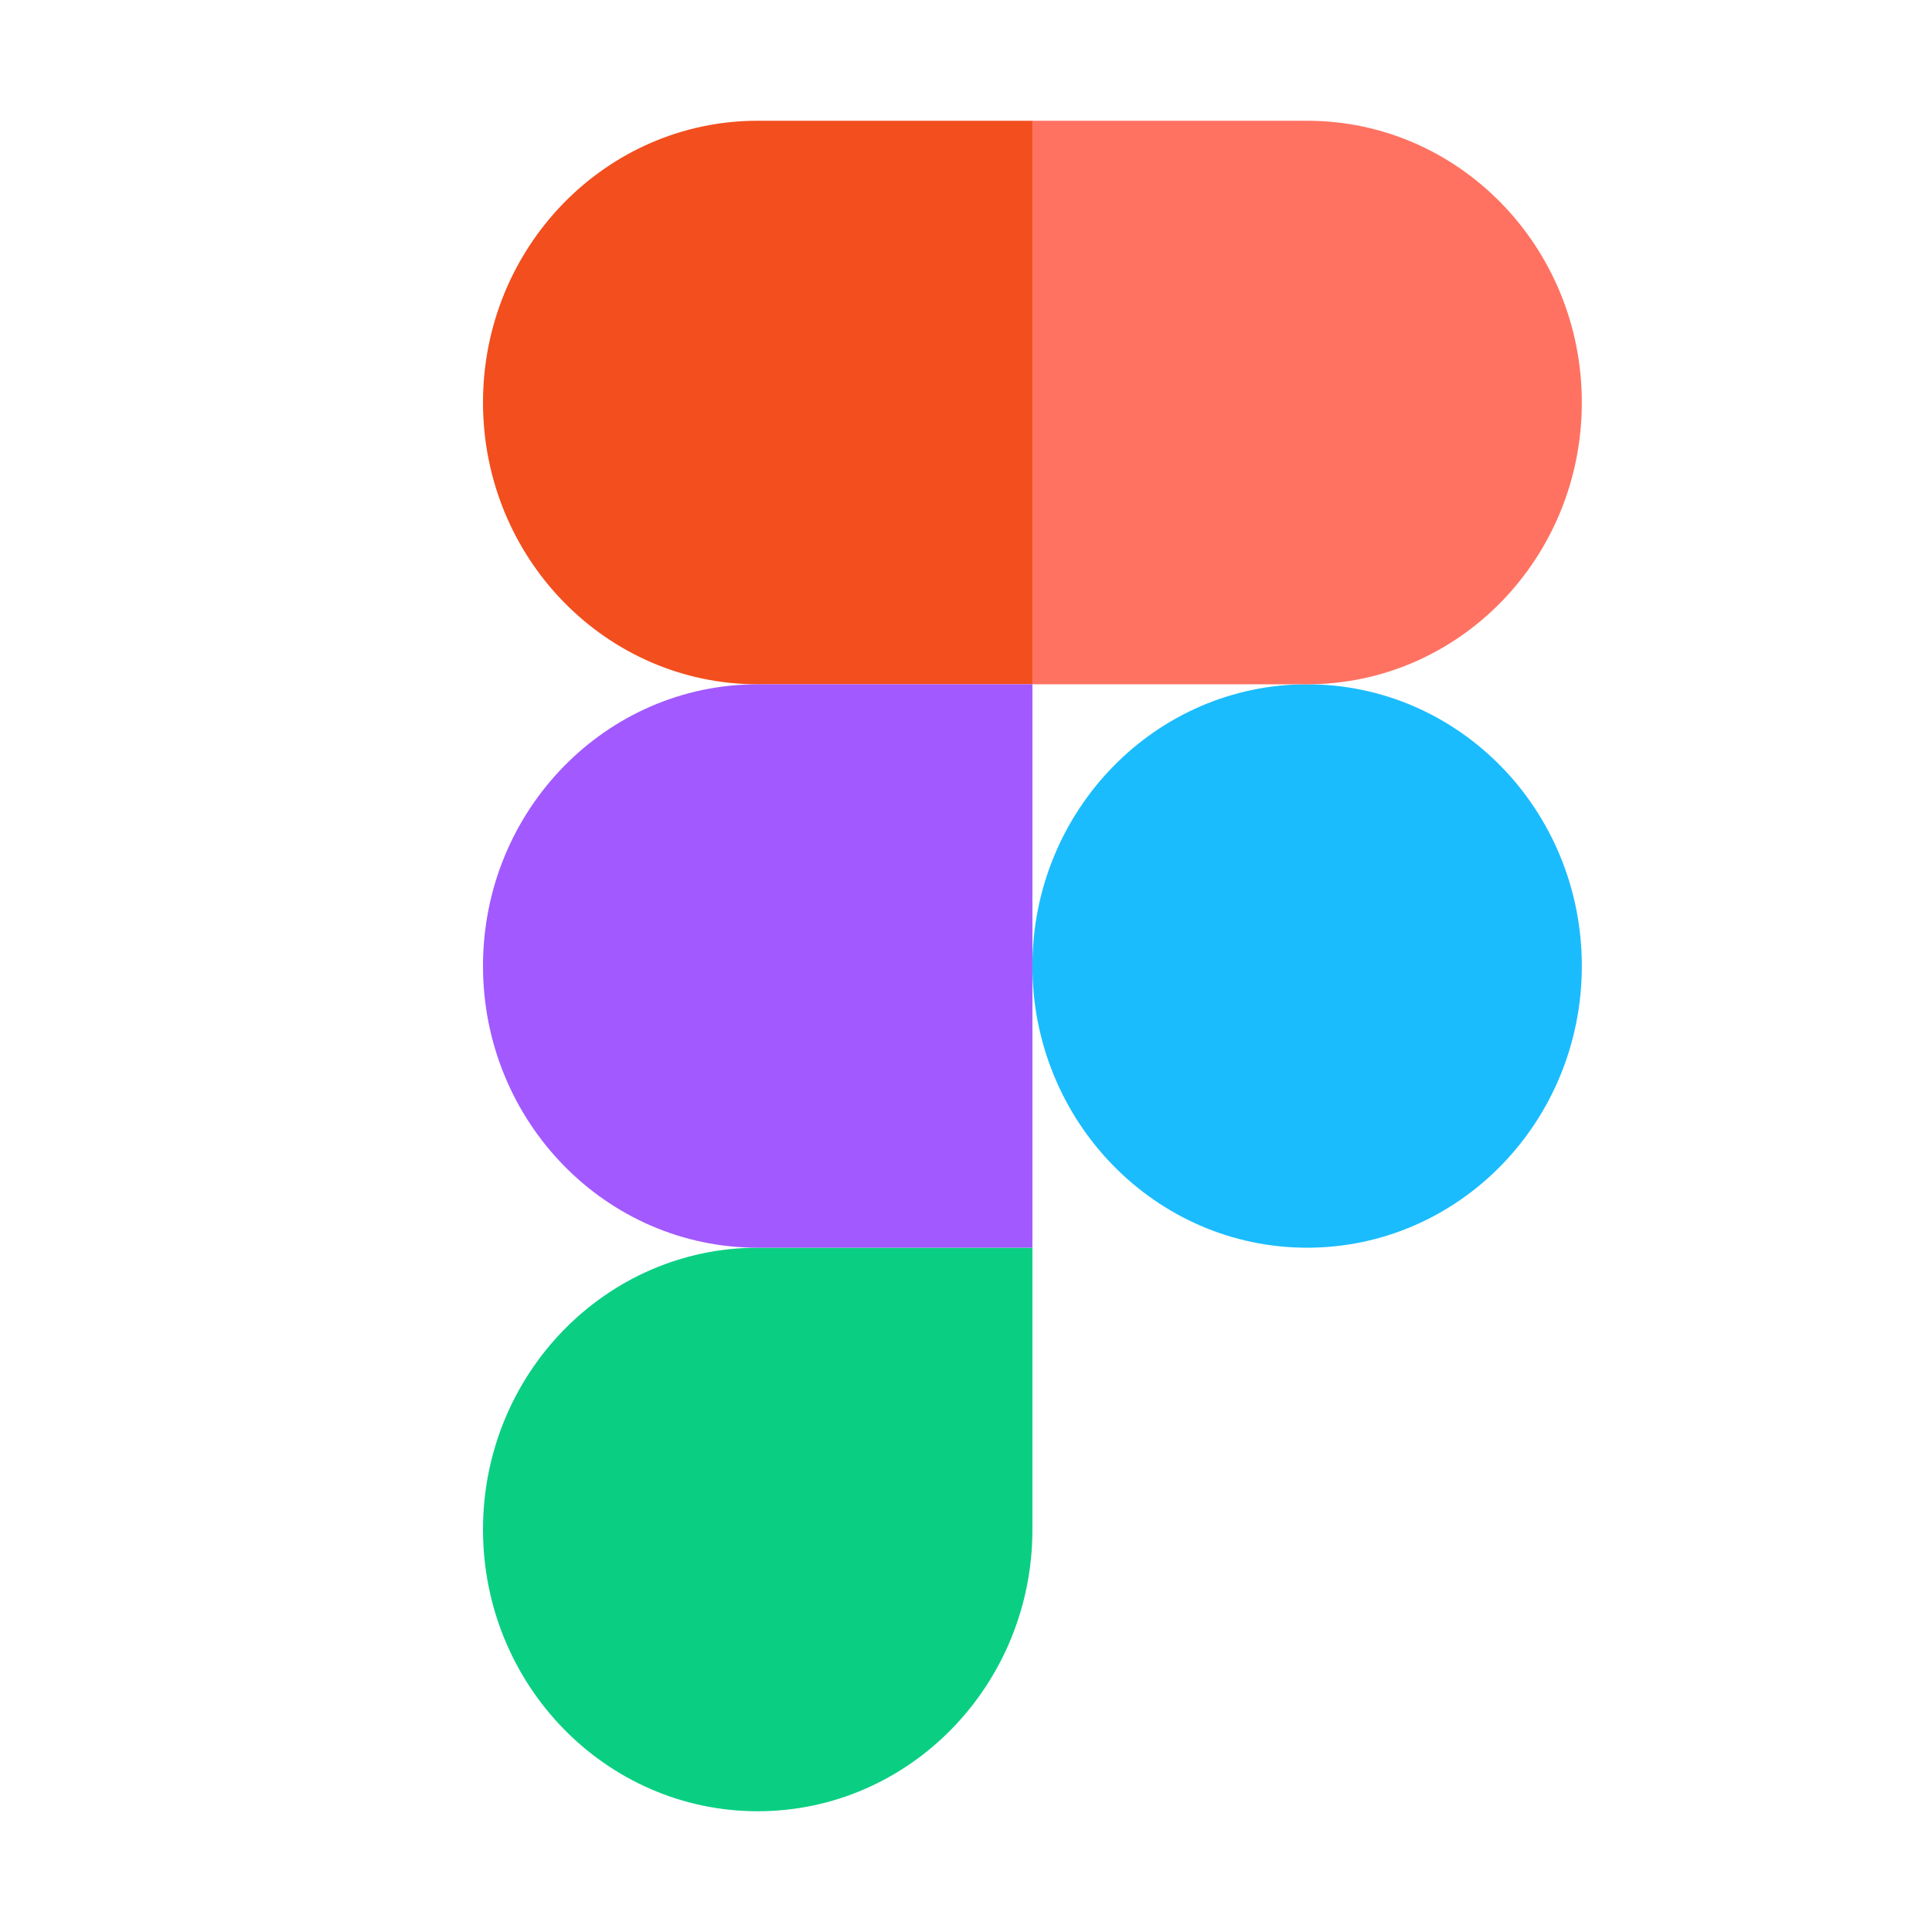
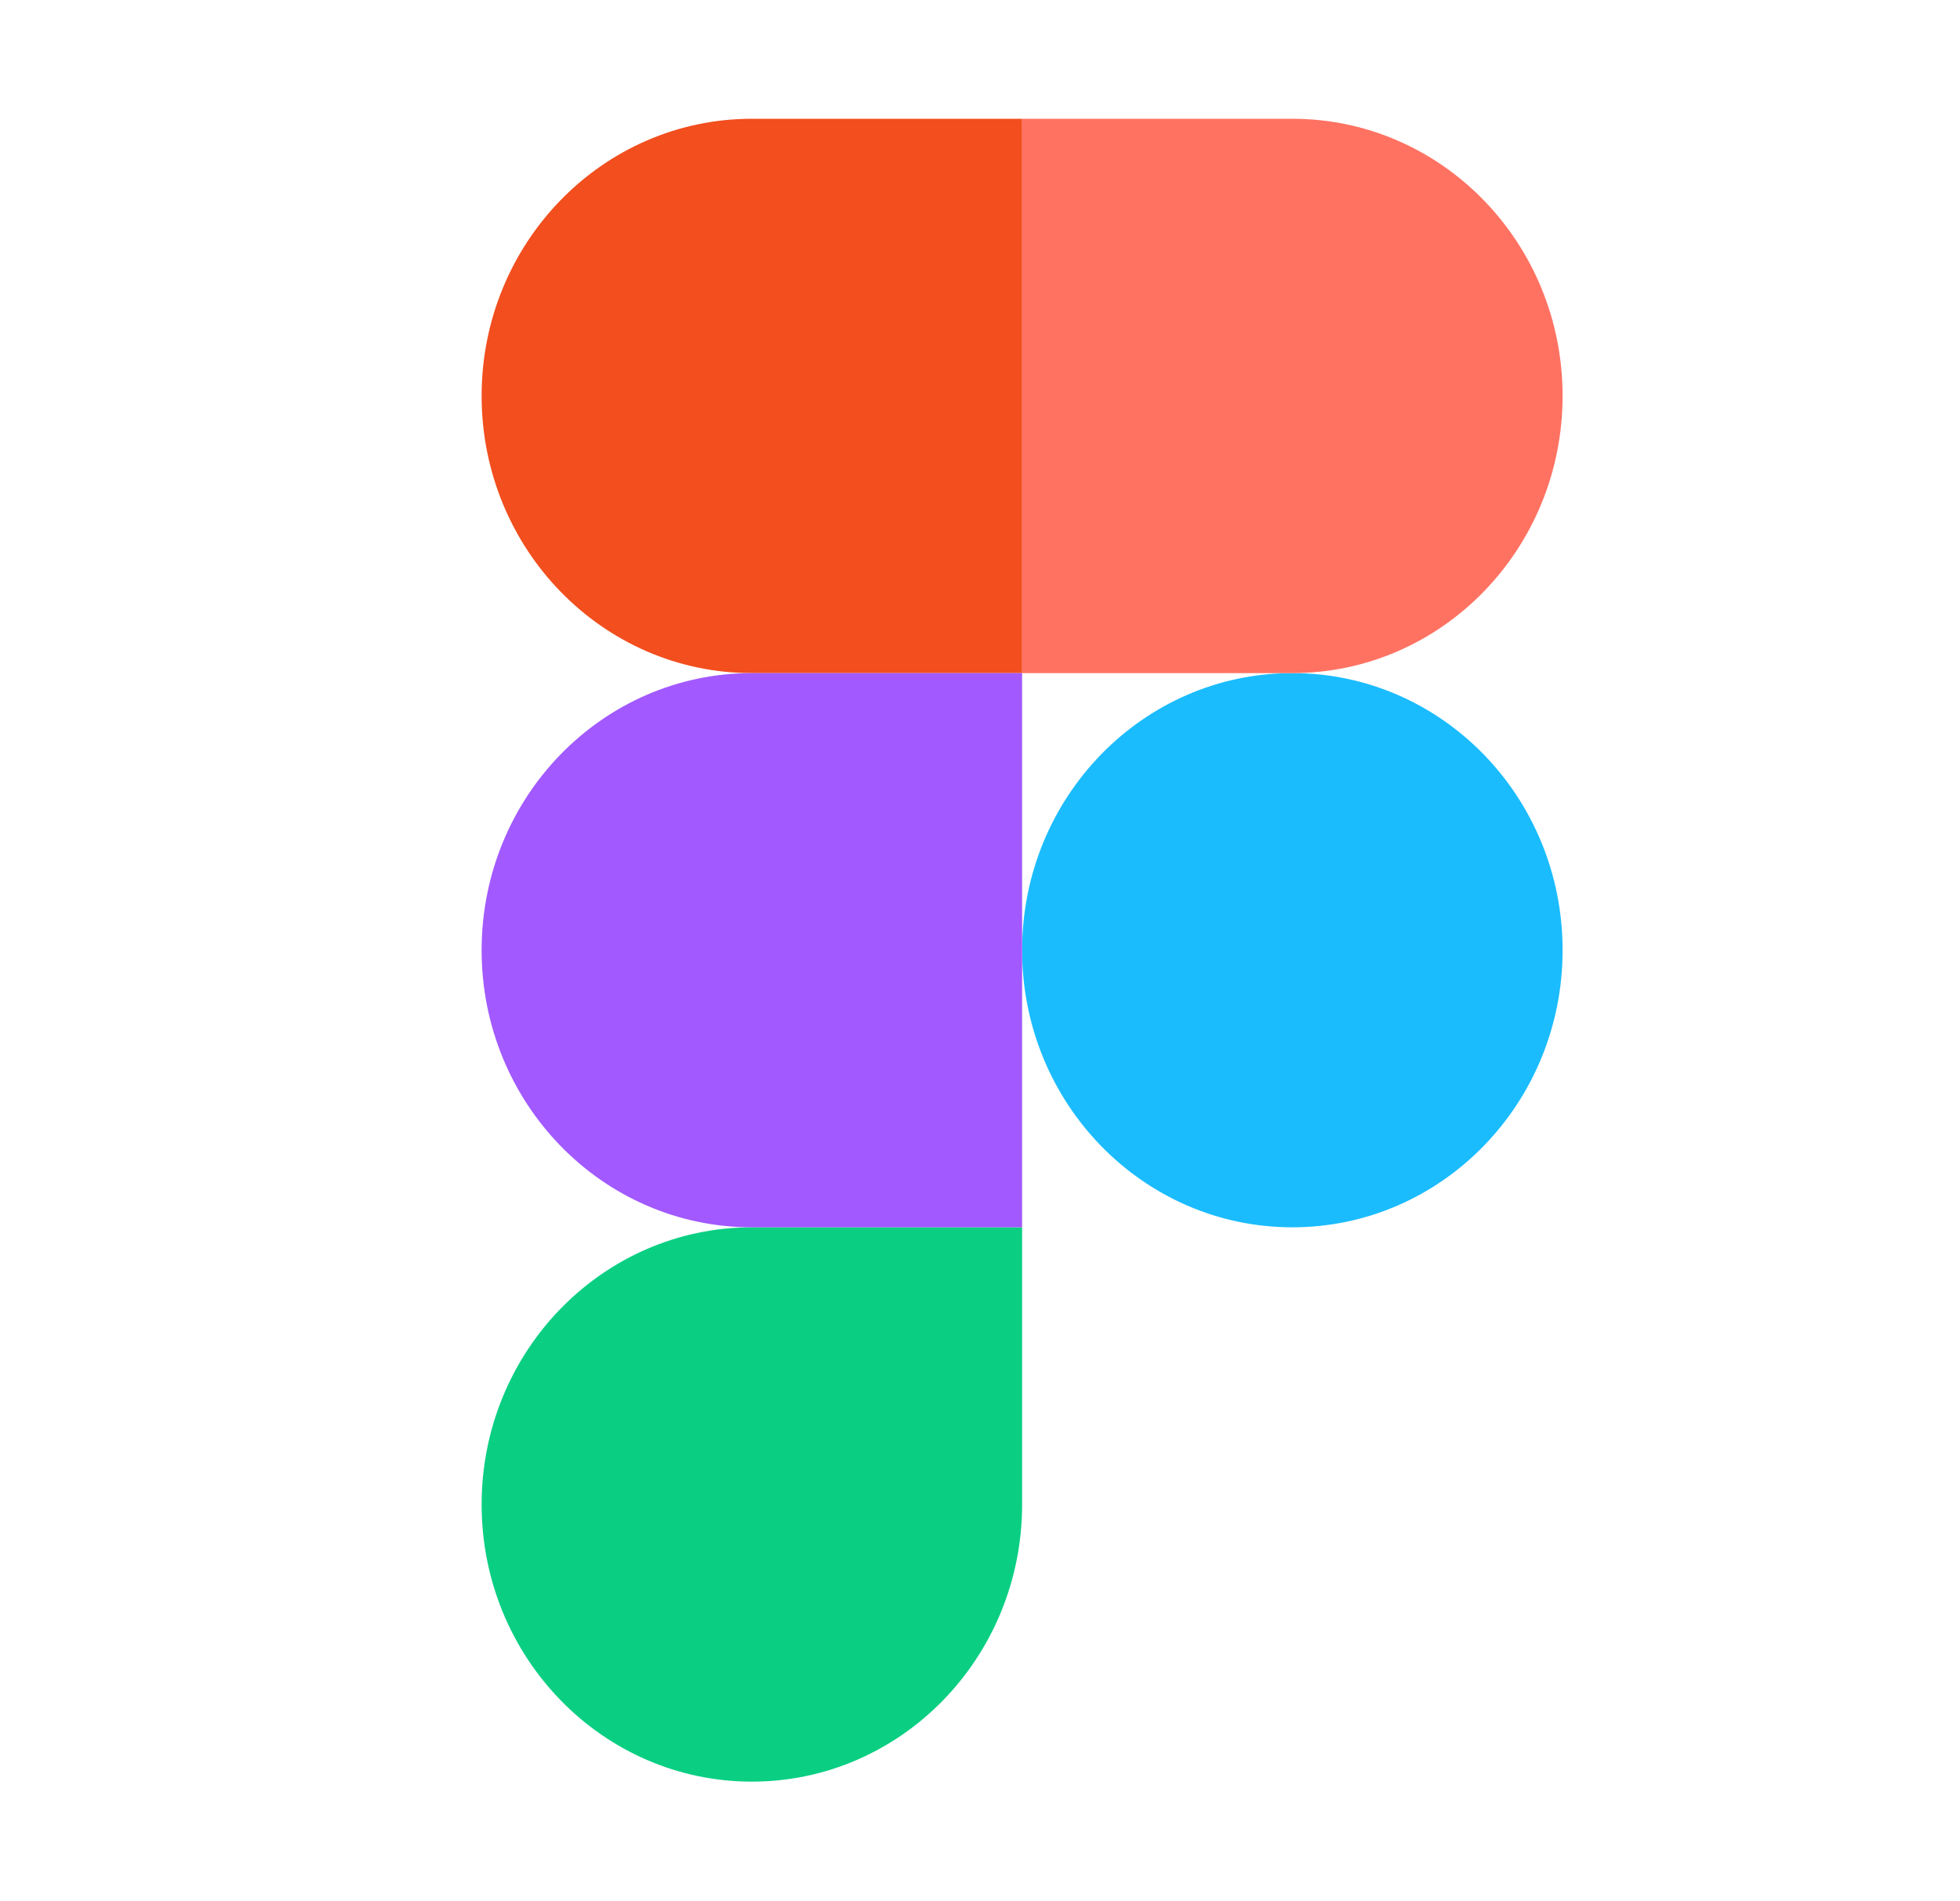
- <svg xmlns="http://www.w3.org/2000/svg" width="800px" height="800px" viewBox="0 0 16 16" fill="none">
-   <path fill="#1ABCFE" d="M8.55 8c0-1.289 1.019-2.333 2.275-2.333C12.082 5.667 13.1 6.71 13.1 8c0 1.289-1.018 2.333-2.275 2.333C9.57 10.333 8.55 9.29 8.55 8z" />
-   <path fill="#0ACF83" d="M4 12.667c0-1.289 1.019-2.334 2.275-2.334H8.55v2.334C8.55 13.955 7.531 15 6.275 15S4 13.955 4 12.667z" />
-   <path fill="#FF7262" d="M8.55 1v4.667h2.275c1.257 0 2.275-1.045 2.275-2.334C13.1 2.045 12.082 1 10.825 1H8.55z" />
-   <path fill="#F24E1E" d="M4 3.333c0 1.289 1.019 2.334 2.275 2.334H8.55V1H6.275C5.019 1 4 2.045 4 3.333z" />
-   <path fill="#A259FF" d="M4 8c0 1.289 1.019 2.333 2.275 2.333H8.55V5.667H6.275C5.019 5.667 4 6.71 4 8z" />
+ <svg xmlns="http://www.w3.org/2000/svg" width="33" height="32" viewBox="0 0 33 32" fill="none">
+   <path d="M17.209 16C17.209 13.422 19.247 11.334 21.759 11.334C24.273 11.334 26.309 13.42 26.309 16C26.309 18.578 24.273 20.666 21.759 20.666C19.249 20.666 17.209 18.58 17.209 16Z" fill="#1ABCFE" />
+   <path d="M8.109 25.334C8.109 22.756 10.147 20.666 12.659 20.666H17.209V25.334C17.209 27.91 15.171 30 12.659 30C10.147 30 8.109 27.91 8.109 25.334Z" fill="#0ACF83" />
+   <path d="M17.209 2V11.334H21.759C24.273 11.334 26.309 9.244 26.309 6.666C26.309 4.09 24.273 2 21.759 2H17.209Z" fill="#FF7262" />
+   <path d="M8.109 6.666C8.109 9.244 10.147 11.334 12.659 11.334H17.209V2H12.659C10.147 2 8.109 4.09 8.109 6.666Z" fill="#F24E1E" />
+   <path d="M8.109 16C8.109 18.578 10.147 20.666 12.659 20.666H17.209V11.334H12.659C10.147 11.334 8.109 13.42 8.109 16Z" fill="#A259FF" />
</svg>
